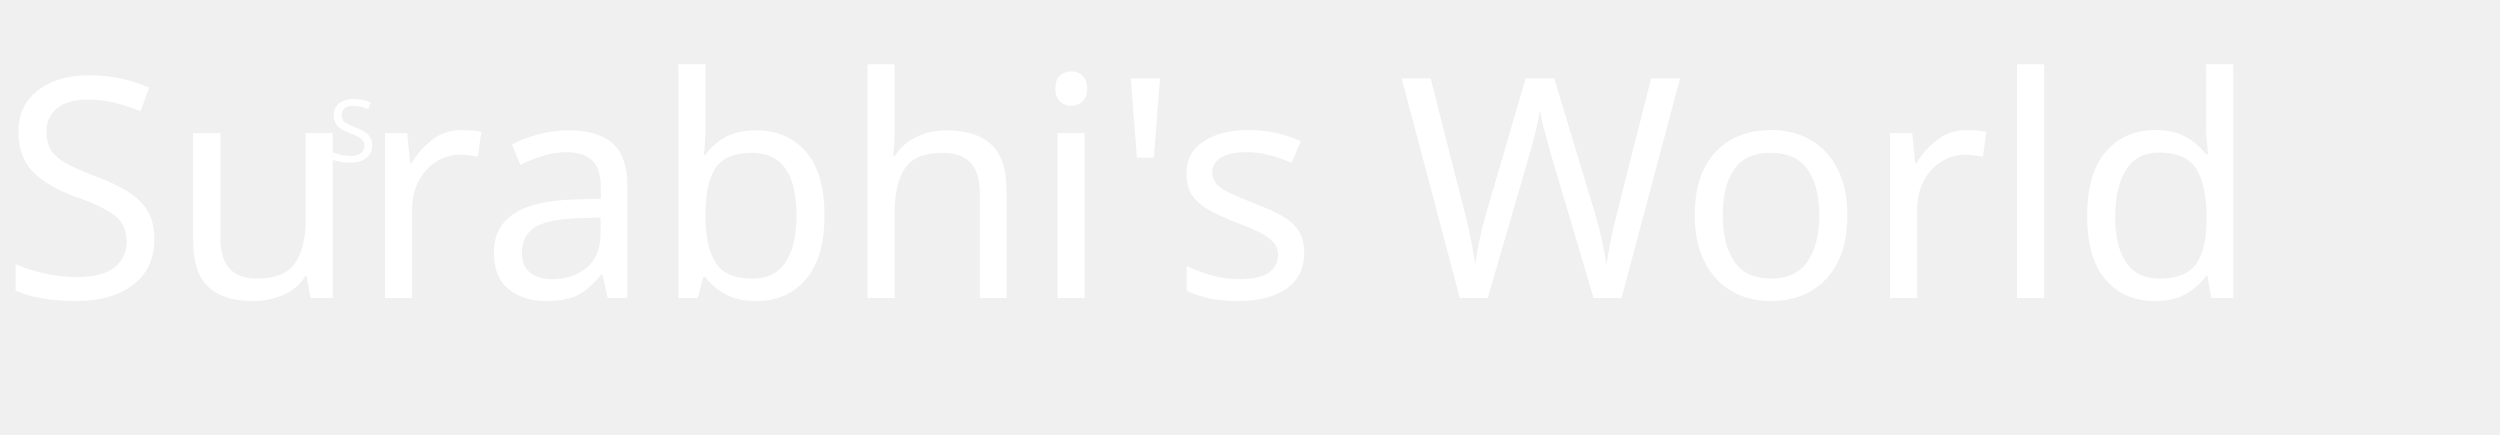
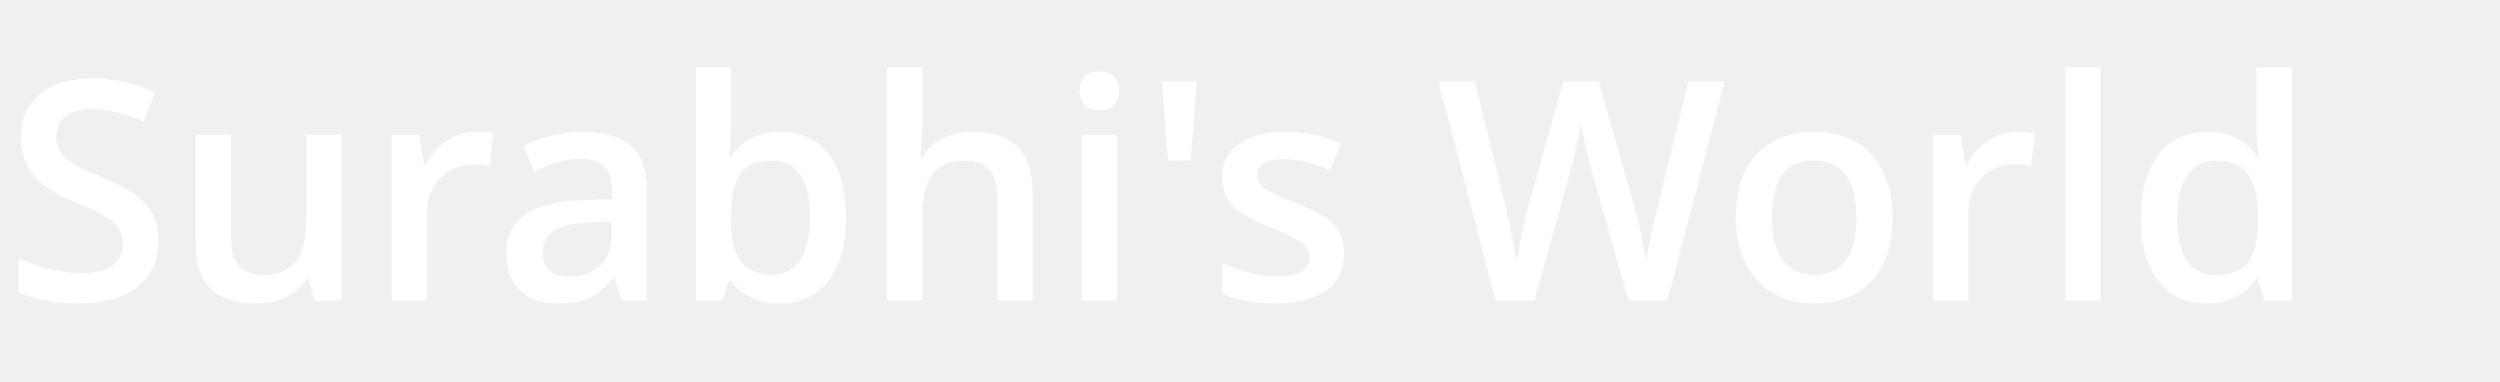
- <svg xmlns="http://www.w3.org/2000/svg" width="691" height="120" fill="none">
+ <svg xmlns="http://www.w3.org/2000/svg" width="1141" height="174" fill="none">
  <g id="Layer_1">
-     <text stroke="#000" xml:space="preserve" text-anchor="start" font-family="'Montserrat SemiBold'" font-size="24" stroke-width="0" id="svg_1" y="44.734" x="90.818" fill="#ffffff">S</text>
-     <text xml:space="preserve" text-anchor="start" font-family="'Montserrat SemiBold'" font-size="85" id="svg_2" y="82.359" x="0.001" stroke-width="0" fill="#ffffff">Surabhi's World</text>
+     <text stroke="#000" xml:space="preserve" text-anchor="start" font-family="'Montserrat SemiBold'" font-size="24" stroke-width="0" id="svg_1" y="99.875" x="92.318" fill="#ffffff">S</text>
+     <text font-style="normal" font-weight="normal" xml:space="preserve" text-anchor="start" font-family="'Open Sans SemiBold'" font-size="140" id="svg_2" y="137.141" x="1.501" stroke-width="3" fill="#ffffff">Surabhi's World</text>
  </g>
</svg>
